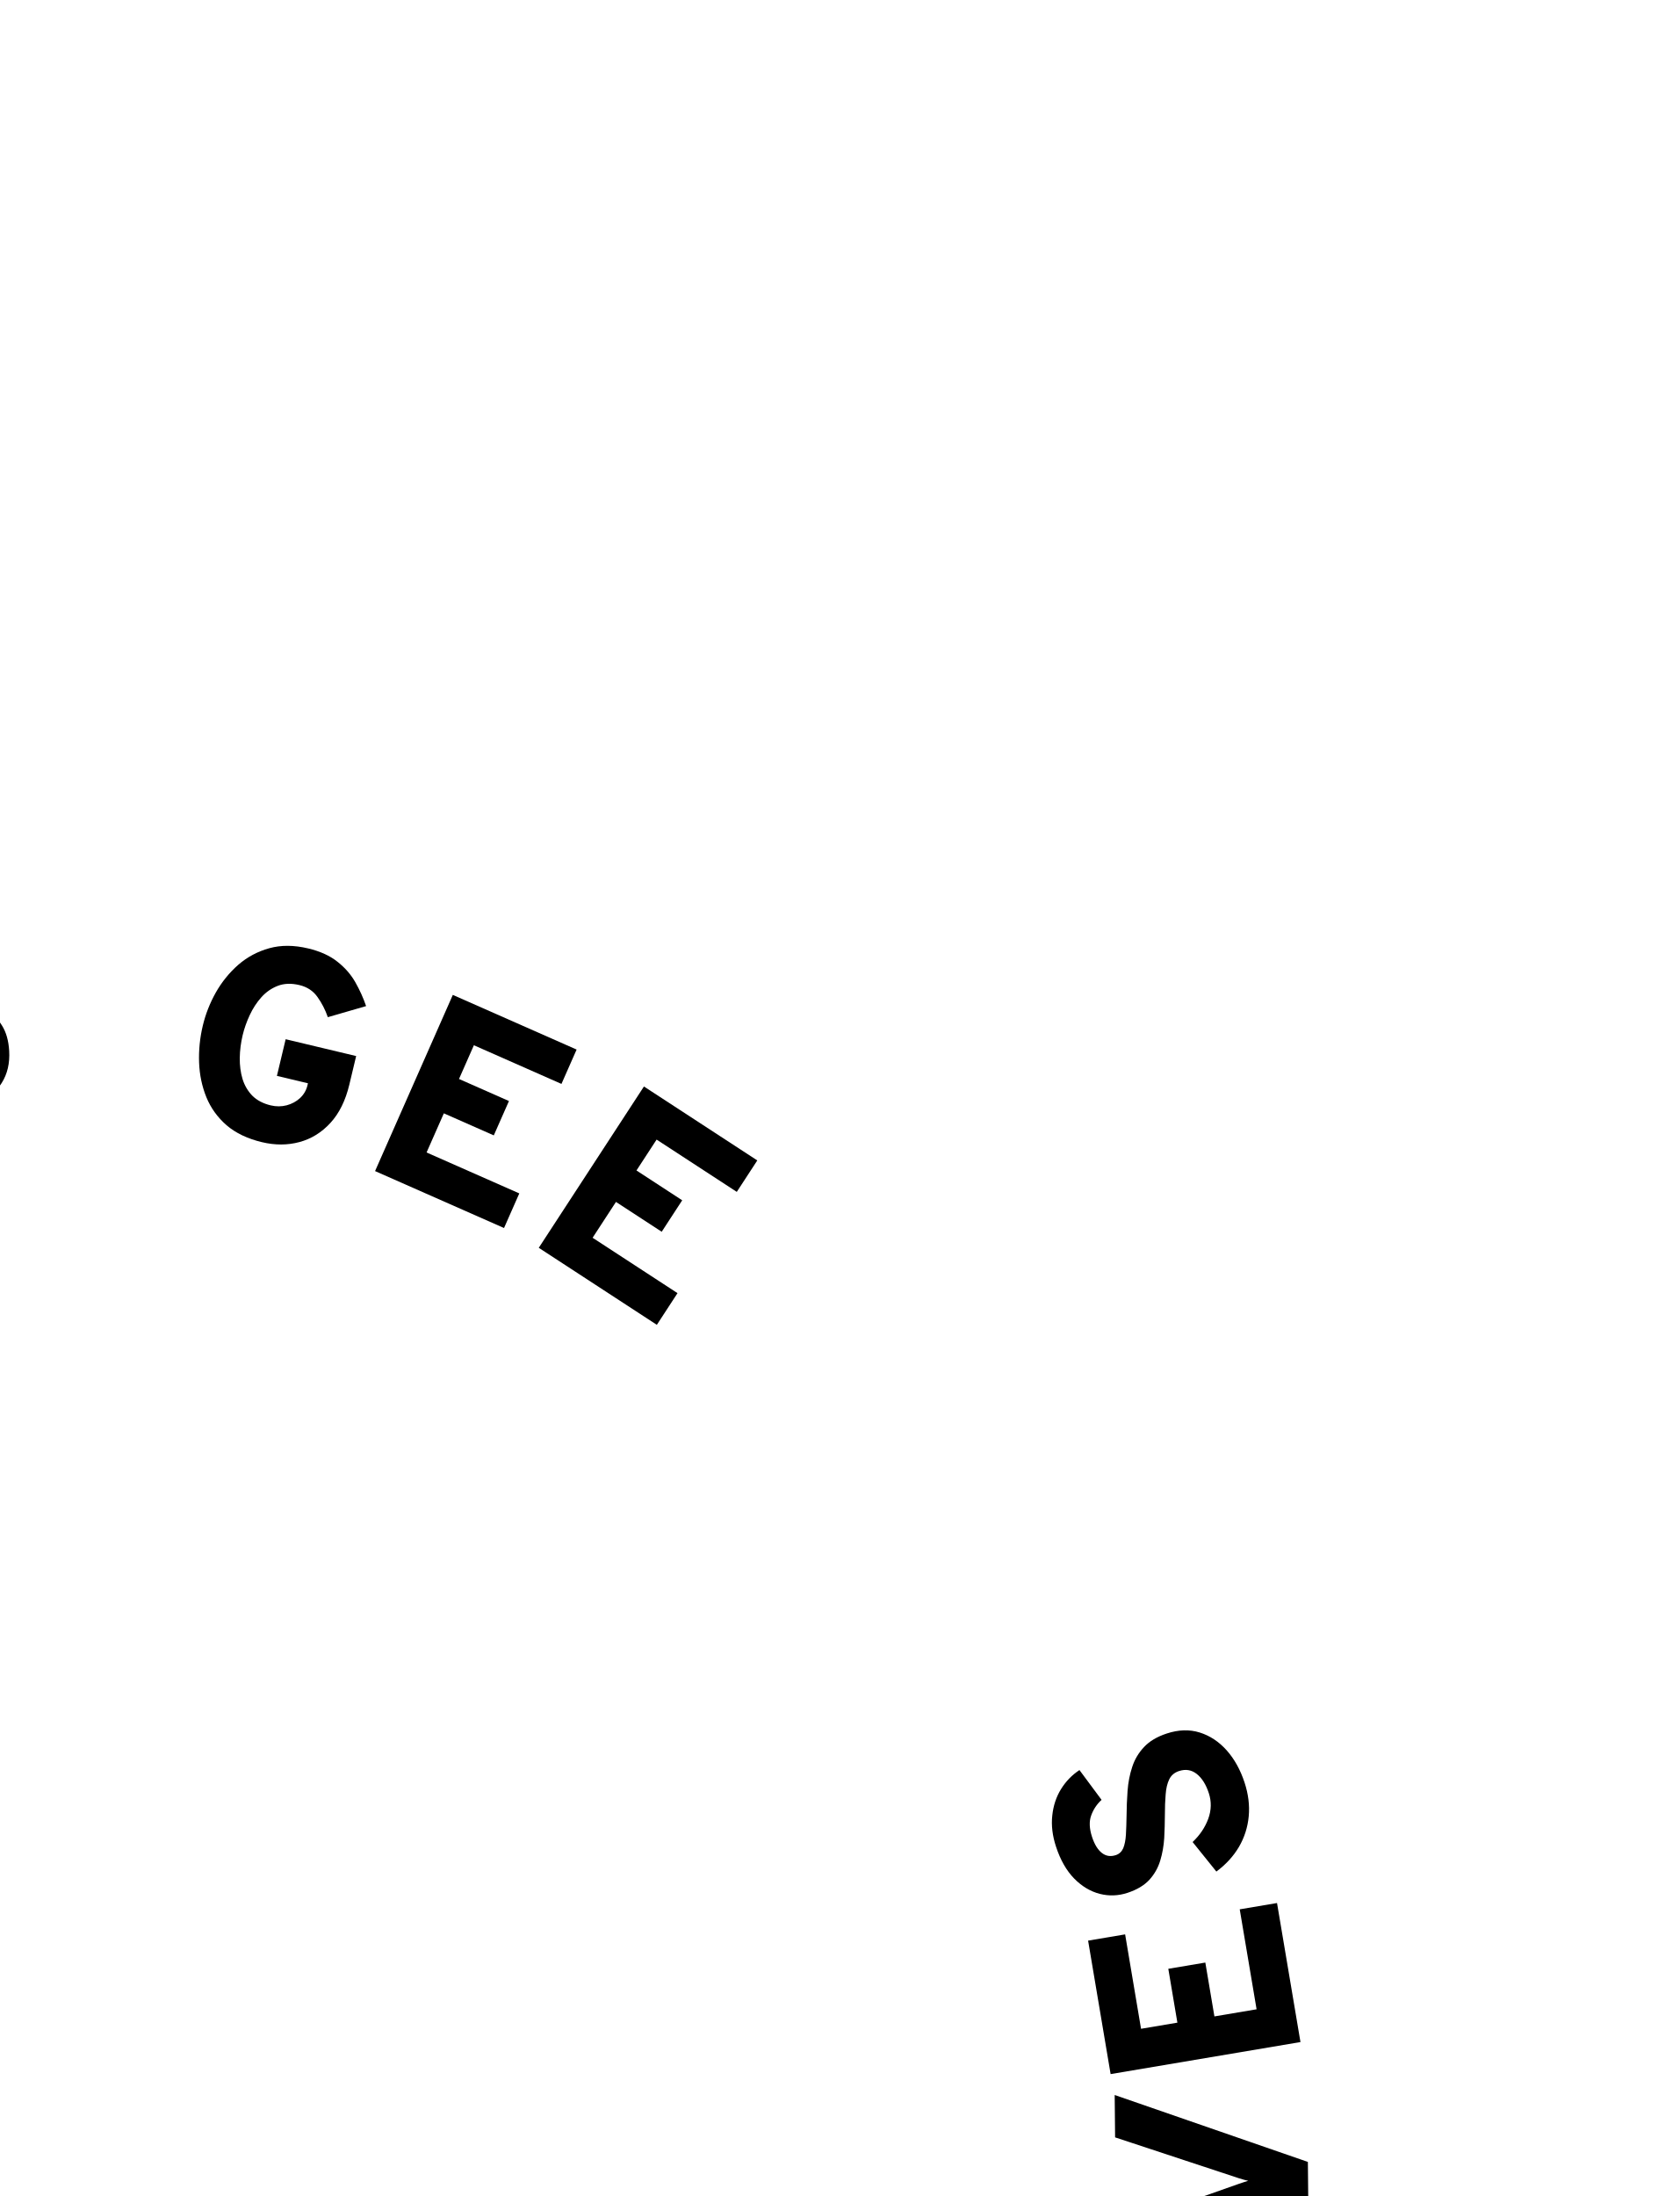
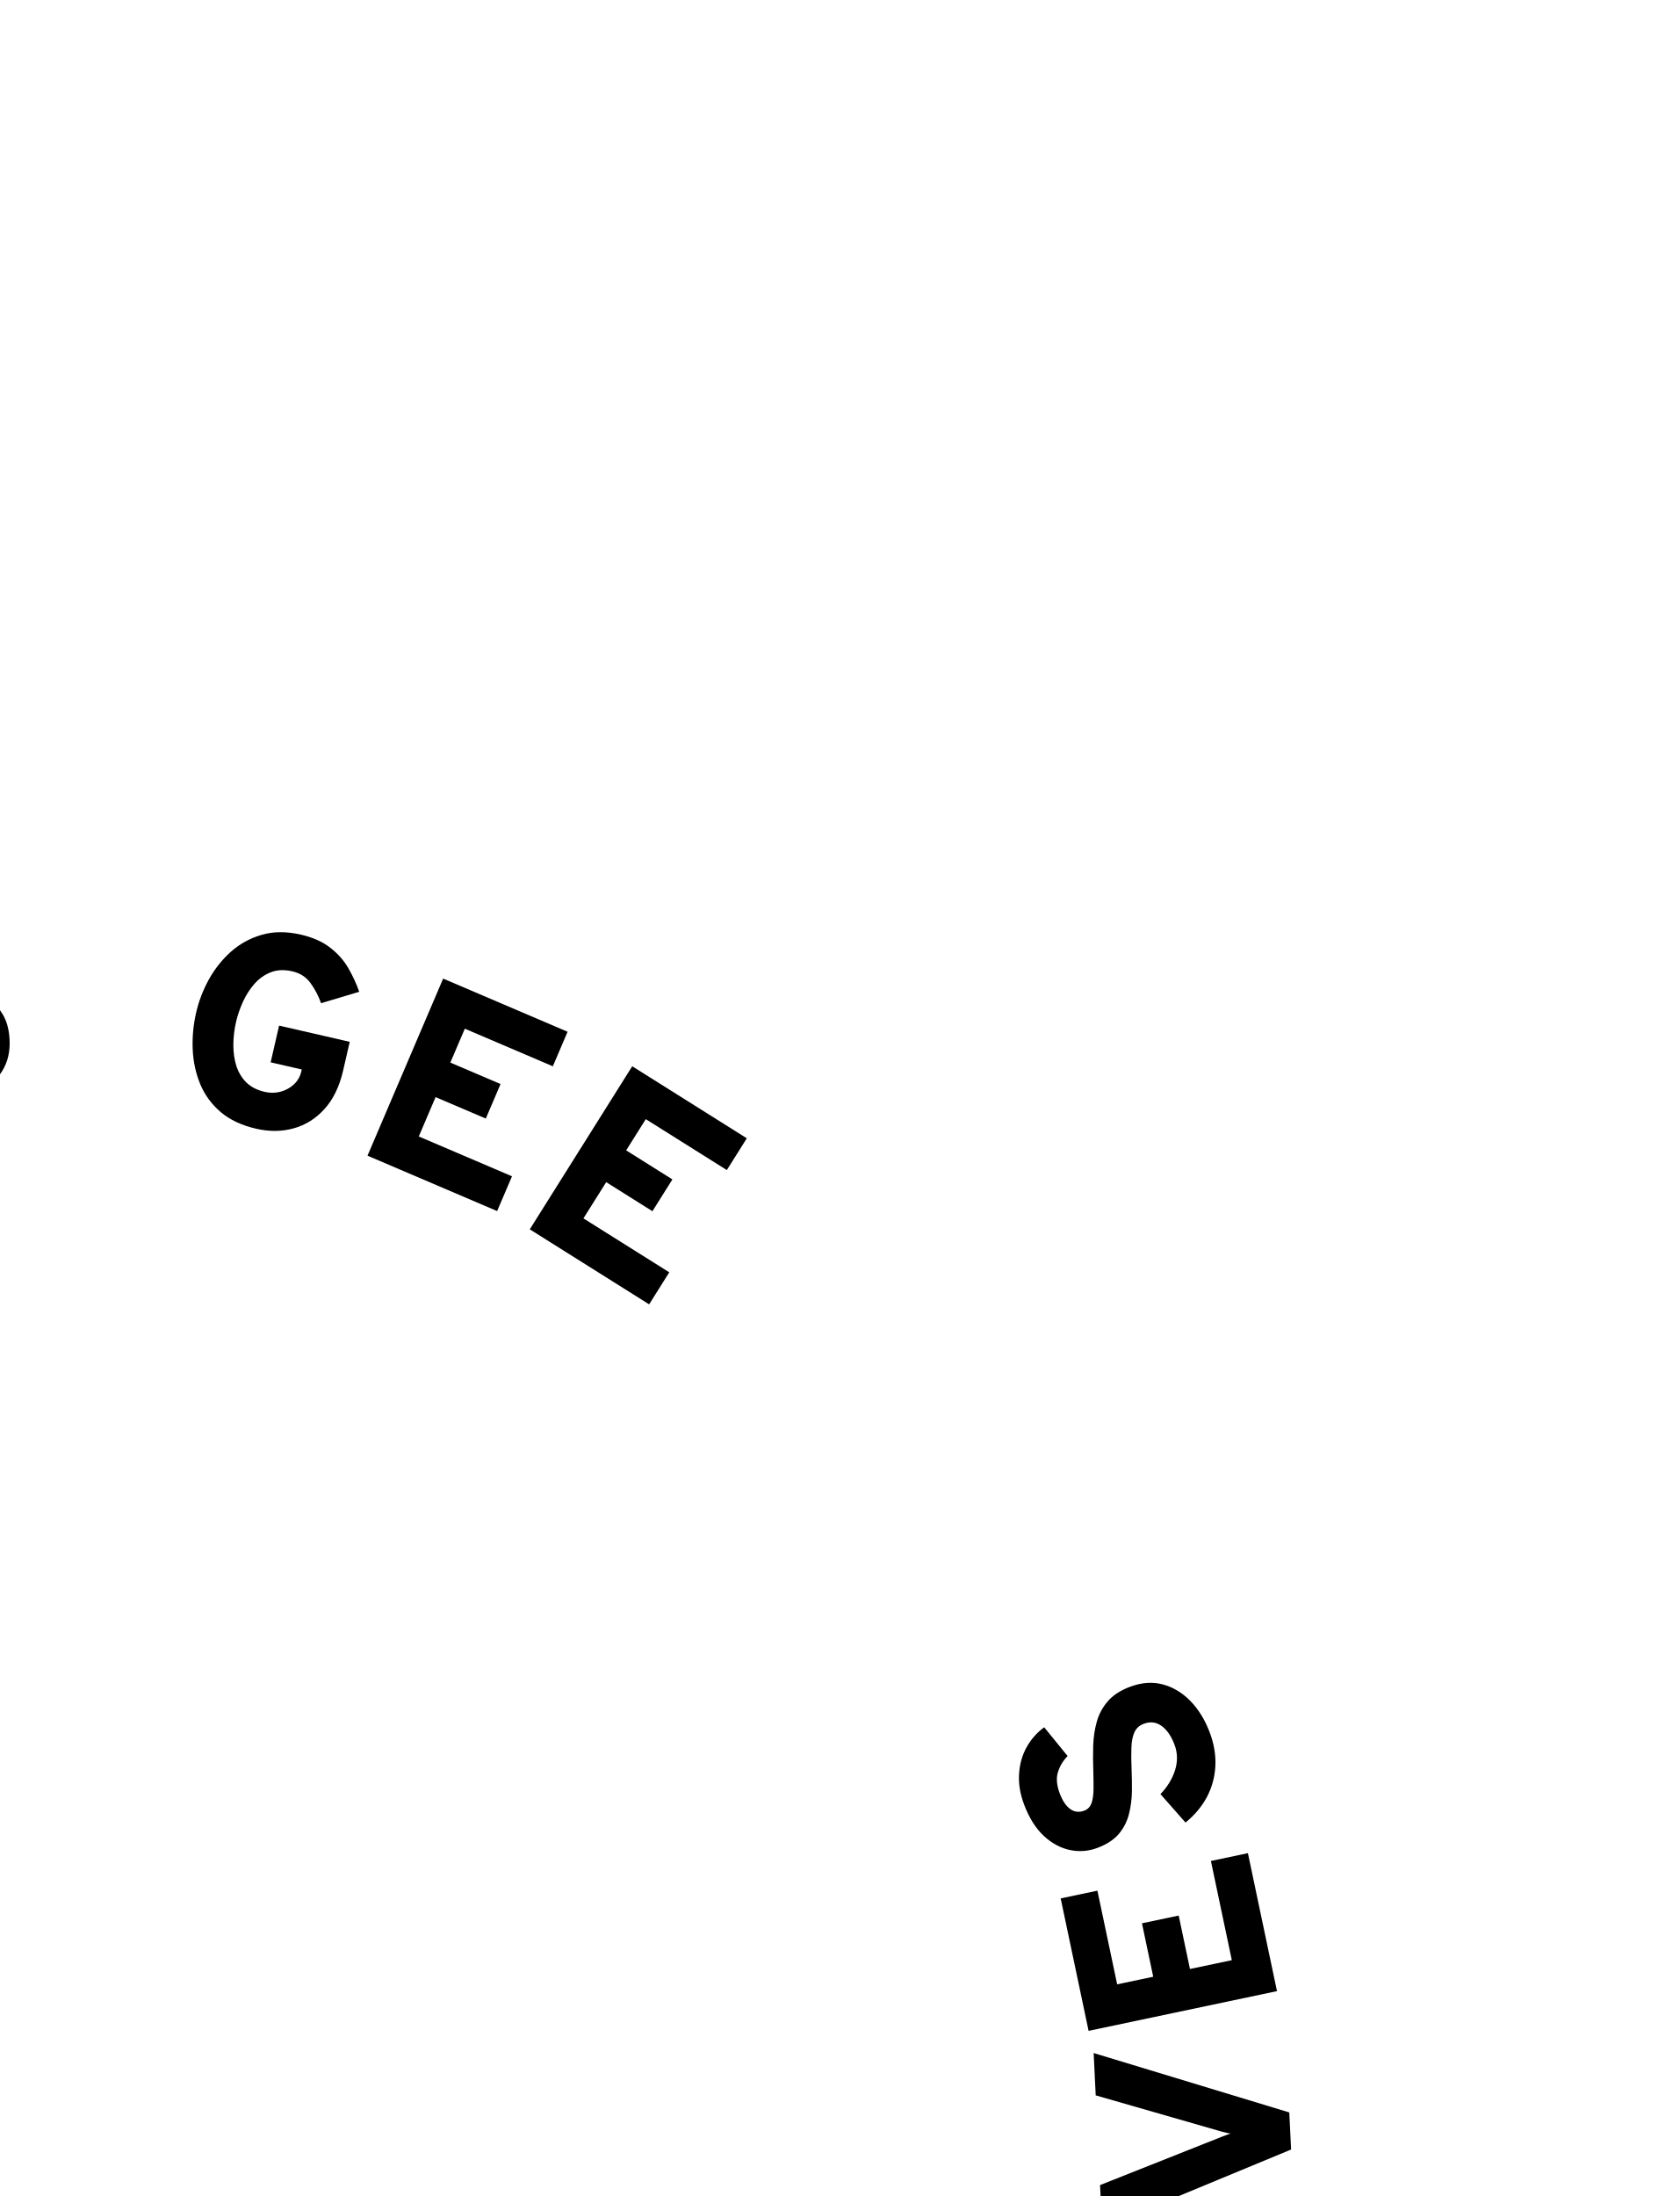
<svg xmlns="http://www.w3.org/2000/svg" viewBox="0 0 570 745" height="745" width="570" id="svg885" version="1.1">
  <defs id="defs889" />
-   <g id="g957" style="display:inline">
-     <g id="text947" style="font-style:normal;font-variant:normal;font-weight:bold;font-stretch:normal;font-size:40px;line-height:125%;font-family:Impact;-inkscape-font-specification:'Impact Bold';letter-spacing:0px;word-spacing:0px;fill:#000000;fill-opacity:1;stroke:none;stroke-width:1px;stroke-linecap:butt;stroke-linejoin:miter;stroke-opacity:1" aria-label="NOT EVERY MAN REALLY LIVES">
-       <path id="path960" style="font-style:normal;font-variant:normal;font-weight:800;font-stretch:normal;font-size:93.333px;font-family:Overpass;-inkscape-font-specification:'Overpass Ultra-Bold';letter-spacing:10px;word-spacing:20px" d="m -415.271,585.644 62.246,19.846 -3.742,11.738 -41.601,12.647 q -0.853,0.218 -2.545,0.609 -1.692,0.391 -2.901,0.496 0.976,0.164 2.472,0.543 1.526,0.438 2.282,0.678 l 34.058,10.859 -4.054,12.716 -62.246,-19.846 3.586,-11.249 42.024,-13.051 q 0.867,-0.262 2.604,-0.639 1.722,-0.333 2.945,-0.481 -1.213,-0.191 -2.547,-0.616 -1.304,-0.367 -2.237,-0.664 l -34.369,-10.958 z" />
-       <path id="path962" style="font-style:normal;font-variant:normal;font-weight:800;font-stretch:normal;font-size:93.333px;font-family:Overpass;-inkscape-font-specification:'Overpass Ultra-Bold';letter-spacing:10px;word-spacing:20px" d="m -441.041,685.657 q 1.037,-7.771 4.68,-12.84 3.689,-5.063 8.997,-7.791 5.348,-2.676 11.479,-3.458 6.125,-0.736 12.138,0.067 6.013,0.803 11.73,3.12 5.711,2.363 10.123,6.342 4.452,4.031 6.638,9.879 2.232,5.853 1.194,13.625 -1.05,7.864 -4.733,12.88 -3.637,5.023 -8.984,7.699 -5.308,2.728 -11.432,3.464 -6.125,0.736 -12.138,-0.067 -6.013,-0.803 -11.73,-3.12 -5.717,-2.317 -10.169,-6.348 -4.412,-3.979 -6.65,-9.786 -2.192,-5.801 -1.142,-13.665 z m 12.859,1.717 q -0.543,4.071 0.983,7.099 1.52,3.075 4.391,5.2 2.917,2.131 6.42,3.399 3.503,1.268 6.88,1.719 3.608,0.482 7.361,0.229 3.753,-0.252 7.034,-1.556 3.275,-1.258 5.502,-3.832 2.227,-2.575 2.783,-6.738 0.556,-4.163 -1.01,-7.244 -1.52,-3.075 -4.391,-5.2 -2.871,-2.125 -6.426,-3.353 -3.555,-1.228 -6.932,-1.679 -3.562,-0.475 -7.315,-0.223 -3.713,0.305 -6.994,1.609 -3.288,1.35 -5.514,3.925 -2.227,2.575 -2.77,6.645 z" />
-       <path id="path964" style="font-style:normal;font-variant:normal;font-weight:800;font-stretch:normal;font-size:93.333px;font-family:Overpass;-inkscape-font-specification:'Overpass Ultra-Bold';letter-spacing:10px;word-spacing:20px" d="m -443.757,748.888 52.434,-1.408 -0.501,-18.66 12.875,-0.346 1.364,50.802 -12.875,0.346 -0.502,-18.707 -52.434,1.408 z" />
-       <path id="path966" style="font-style:normal;font-variant:normal;font-weight:800;font-stretch:normal;font-size:93.333px;font-family:Overpass;-inkscape-font-specification:'Overpass Ultra-Bold';letter-spacing:10px;word-spacing:20px" d="m -430.4,855.603 62.495,-19.049 13.389,43.925 -12.186,3.715 -9.47,-31.069 -11.963,3.647 5.402,17.722 -12.186,3.715 -5.402,-17.722 -13.883,4.232 10.028,32.899 -12.276,3.742 z" />
-       <path id="path968" style="font-style:normal;font-variant:normal;font-weight:800;font-stretch:normal;font-size:93.333px;font-family:Overpass;-inkscape-font-specification:'Overpass Ultra-Bold';letter-spacing:10px;word-spacing:20px" d="m -400.746,936.641 48.324,-49.82 6.396,13.028 -31.305,31.328 q -0.673,0.642 -1.303,1.264 -0.631,0.622 -1.072,0.994 0.46,-0.122 1.317,-0.283 0.857,-0.161 1.881,-0.299 l 43.911,-5.648 6.334,12.903 -68.93,7.845 z" />
-       <path id="path970" style="font-style:normal;font-variant:normal;font-weight:800;font-stretch:normal;font-size:93.333px;font-family:Overpass;-inkscape-font-specification:'Overpass Ultra-Bold';letter-spacing:10px;word-spacing:20px" d="m -375.203,983.442 53.189,-37.94 26.666,37.384 -10.372,7.398 -18.861,-26.442 -10.182,7.263 10.759,15.083 -10.372,7.398 -10.759,-15.083 -11.815,8.428 19.973,28 -10.448,7.452 z" />
-       <path id="path972" style="font-style:normal;font-variant:normal;font-weight:800;font-stretch:normal;font-size:93.333px;font-family:Overpass;-inkscape-font-specification:'Overpass Ultra-Bold';letter-spacing:10px;word-spacing:20px" d="m -333.865,1038.473 46.638,-45.753 21.766,22.186 q 5.752,5.863 7.053,11.32 1.367,5.458 -0.593,10.257 -1.894,4.8 -5.825,8.656 -2.632,2.582 -6.31,4.229 -3.646,1.681 -7.806,1.905 -4.127,0.192 -8.036,-1.661 l -9.563,26.902 -10.523,-10.727 8.458,-25.164 -8.955,-9.128 -16.89,16.569 z m 35.329,-15.832 12.484,12.725 q 2.092,2.132 4.134,2.548 2.075,0.449 3.897,-0.359 1.889,-0.807 3.421,-2.31 1.399,-1.373 2.241,-3.18 0.875,-1.774 0.499,-3.889 -0.343,-2.082 -2.5,-4.281 l -12.484,-12.725 z" />
-       <path id="path974" style="font-style:normal;font-variant:normal;font-weight:800;font-stretch:normal;font-size:93.333px;font-family:Overpass;-inkscape-font-specification:'Overpass Ultra-Bold';letter-spacing:10px;word-spacing:20px" d="m -267.288,1099.269 15.103,-20.464 3.943,-46.68 12.166,8.979 -2.38,30.259 28.176,-11.222 12.166,8.978 -43.378,17.518 -15.13,20.501 z" />
-       <path id="path976" style="font-style:normal;font-variant:normal;font-weight:800;font-stretch:normal;font-size:93.333px;font-family:Overpass;-inkscape-font-specification:'Overpass Ultra-Bold';letter-spacing:10px;word-spacing:20px" d="m -147.375,1165.125 -3.806,-38.243 q -0.035,-0.458 -0.052,-1.108 -0.017,-0.65 -0.018,-1.343 -0.143,0.543 -0.378,1.203 -0.175,0.631 -0.331,1.071 l -11.224,31.62 -12.666,-4.496 21.856,-61.569 12.754,4.527 3.234,38.04 q 0.14,1.139 0.164,2.188 0.04,1.004 -0.012,2.125 0.711,-0.887 1.391,-1.685 0.695,-0.843 1.403,-1.582 l 26.891,-27.346 11.786,4.184 -21.856,61.569 -12.622,-4.481 11.256,-31.708 q 0.187,-0.528 0.406,-1.143 0.234,-0.66 0.419,-1.04 -0.407,0.45 -0.874,0.928 -0.423,0.494 -0.799,0.855 z" />
-       <path id="path978" style="font-style:normal;font-variant:normal;font-weight:800;font-stretch:normal;font-size:93.333px;font-family:Overpass;-inkscape-font-specification:'Overpass Ultra-Bold';letter-spacing:10px;word-spacing:20px" d="m -99.867,1179.047 35.01,-60.762 12.641,1.922 15.417,68.428 -14.441,-2.195 -2.966,-13.715 -24.406,-3.71 -6.815,12.228 z m 27.544,-21.586 15.502,2.357 -3.566,-15.977 q -0.172,-0.734 -0.407,-1.667 -0.229,-0.979 -0.411,-1.951 -0.183,-0.972 -0.301,-1.745 -0.343,0.703 -0.806,1.577 -0.463,0.874 -0.973,1.74 -0.502,0.82 -0.884,1.47 z" />
-       <path id="path980" style="font-style:normal;font-variant:normal;font-weight:800;font-stretch:normal;font-size:93.333px;font-family:Overpass;-inkscape-font-specification:'Overpass Ultra-Bold';letter-spacing:10px;word-spacing:20px" d="m -17.859,1189.333 -1.335,-65.32 12.317,-0.252 25.413,35.282 q 0.482,0.737 1.399,2.212 0.917,1.475 1.406,2.585 -0.16,-0.977 -0.285,-2.515 -0.079,-1.585 -0.095,-2.379 l -0.73,-35.739 13.344,-0.273 1.335,65.32 -11.804,0.241 -25.932,-35.551 q -0.528,-0.736 -1.446,-2.258 -0.871,-1.522 -1.407,-2.632 0.211,1.209 0.24,2.609 0.074,1.352 0.094,2.332 l 0.737,36.066 z" />
-       <path id="path982" style="font-style:normal;font-variant:normal;font-weight:800;font-stretch:normal;font-size:93.333px;font-family:Overpass;-inkscape-font-specification:'Overpass Ultra-Bold';letter-spacing:10px;word-spacing:20px" d="m 112.251,1175.108 -19.948,-62.214 29.596,-9.489 q 7.821,-2.508 13.282,-1.22 5.491,1.229 8.899,5.135 3.439,3.847 5.12,9.091 1.126,3.511 0.947,7.538 -0.135,4.013 -1.802,7.831 -1.681,3.774 -5.092,6.435 l 19.746,20.622 -14.309,4.588 -18.689,-18.854 -12.176,3.904 7.224,22.53 z m 1.713,-38.676 16.975,-5.443 q 2.844,-0.912 4.132,-2.55 1.332,-1.652 1.429,-3.644 0.127,-2.05 -0.529,-4.094 -0.598,-1.866 -1.835,-3.43 -1.192,-1.578 -3.251,-2.192 -2.015,-0.628 -4.948,0.312 l -16.975,5.443 z" />
-       <path id="path984" style="font-style:normal;font-variant:normal;font-weight:800;font-stretch:normal;font-size:93.333px;font-family:Overpass;-inkscape-font-specification:'Overpass Ultra-Bold';letter-spacing:10px;word-spacing:20px" d="m 183.128,1150.093 -29.779,-58.152 40.872,-20.931 5.807,11.34 -28.91,14.805 5.701,11.132 16.49,-8.445 5.807,11.34 -16.49,8.445 6.615,12.918 30.613,-15.677 5.85,11.423 z" />
-       <path id="path986" style="font-style:normal;font-variant:normal;font-weight:800;font-stretch:normal;font-size:93.333px;font-family:Overpass;-inkscape-font-specification:'Overpass Ultra-Bold';letter-spacing:10px;word-spacing:20px" d="m 240.531,1119.718 -18.9,-67.531 10.22,-7.685 59.667,36.877 -11.674,8.778 -11.872,-7.48 -19.731,14.836 3.965,13.426 z m 3.858,-34.781 12.532,-9.424 -13.908,-8.635 q -0.644,-0.391 -1.476,-0.875 -0.859,-0.522 -1.681,-1.071 -0.822,-0.55 -1.457,-1.006 0.262,0.737 0.562,1.679 0.3,0.942 0.562,1.913 0.234,0.933 0.431,1.661 z" />
-       <path id="path988" style="font-style:normal;font-variant:normal;font-weight:800;font-stretch:normal;font-size:93.333px;font-family:Overpass;-inkscape-font-specification:'Overpass Ultra-Bold';letter-spacing:10px;word-spacing:20px" d="m 305.011,1068.091 -46.895,-45.489 9.358,-9.647 37.583,36.456 21.867,-22.543 9.312,9.033 z" />
-       <path id="path990" style="font-style:normal;font-variant:normal;font-weight:800;font-stretch:normal;font-size:93.333px;font-family:Overpass;-inkscape-font-specification:'Overpass Ultra-Bold';letter-spacing:10px;word-spacing:20px" d="m 347.509,1021.518 -52.487,-38.905 8.003,-10.797 42.064,31.18 18.702,-25.231 10.422,7.725 z" />
-       <path id="path992" style="font-style:normal;font-variant:normal;font-weight:800;font-stretch:normal;font-size:93.333px;font-family:Overpass;-inkscape-font-specification:'Overpass Ultra-Bold';letter-spacing:10px;word-spacing:20px" d="m 388.018,960.585 -22.346,-12.145 -46.779,2.514 7.22,-13.285 30.299,-1.804 -14.989,-26.365 7.22,-13.285 23.316,40.557 22.387,12.167 z" />
-       <path id="path994" style="font-style:normal;font-variant:normal;font-weight:800;font-stretch:normal;font-size:93.333px;font-family:Overpass;-inkscape-font-specification:'Overpass Ultra-Bold';letter-spacing:10px;word-spacing:20px" d="m 428.75,862.333 -63.703,-14.504 2.984,-13.105 51.053,11.624 6.972,-30.623 12.65,2.88 z" />
-       <path id="path996" style="font-style:normal;font-variant:normal;font-weight:800;font-stretch:normal;font-size:93.333px;font-family:Overpass;-inkscape-font-specification:'Overpass Ultra-Bold';letter-spacing:10px;word-spacing:20px" d="m 440.582,800.428 -64.958,-6.997 1.439,-13.363 64.958,6.997 z" />
-       <path id="path998" style="font-style:normal;font-variant:normal;font-weight:800;font-stretch:normal;font-size:93.333px;font-family:Overpass;-inkscape-font-specification:'Overpass Ultra-Bold';letter-spacing:10px;word-spacing:20px" d="m 443.924,746.038 -65.104,24.057 -0.14,-14.513 41.766,-14.731 q 0.884,-0.289 1.721,-0.577 0.837,-0.288 1.396,-0.433 -0.468,-0.089 -1.31,-0.314 -0.842,-0.225 -1.825,-0.542 l -42.043,-13.875 -0.139,-14.373 65.556,22.701 z" />
-       <path id="path1000" style="font-style:normal;font-variant:normal;font-weight:800;font-stretch:normal;font-size:93.333px;font-family:Overpass;-inkscape-font-specification:'Overpass Ultra-Bold';letter-spacing:10px;word-spacing:20px" d="m 441.287,692.776 -64.423,10.867 -7.638,-45.28 12.563,-2.119 5.402,32.028 12.332,-2.08 -3.082,-18.269 12.563,-2.119 3.082,18.269 14.311,-2.414 -5.721,-33.914 12.655,-2.135 z" />
-       <path id="path1002" style="font-style:normal;font-variant:normal;font-weight:800;font-stretch:normal;font-size:93.333px;font-family:Overpass;-inkscape-font-specification:'Overpass Ultra-Bold';letter-spacing:10px;word-spacing:20px" d="m 422.298,604.674 q 1.955,5.94 1.431,11.516 -0.523,5.576 -3.316,10.376 -2.807,4.756 -7.662,8.367 l -8.063,-10.022 q 3.673,-3.469 5.314,-7.89 1.596,-4.406 0.181,-8.706 -1.459,-4.433 -4.107,-6.509 -2.648,-2.076 -6.017,-0.968 -2.305,0.759 -3.302,2.806 -0.997,2.047 -1.215,5.116 -0.263,3.083 -0.263,6.964 -0.015,3.837 -0.222,7.835 -0.252,4.013 -1.358,7.669 -1.106,3.656 -3.7,6.523 -2.652,2.838 -7.396,4.399 -4.699,1.546 -9.417,0.347 -4.777,-1.228 -8.687,-5.199 -3.925,-4.014 -6.157,-10.797 -1.838,-5.585 -1.273,-10.586 0.521,-4.986 2.956,-8.932 2.435,-3.946 6.267,-6.484 l 7.502,10.108 q -2.414,2.219 -3.518,5.284 -1.118,3.021 0.296,7.321 1.254,3.812 3.359,5.429 2.045,1.587 4.705,0.712 1.729,-0.569 2.518,-2.351 0.73,-1.812 0.903,-4.571 0.158,-2.803 0.216,-6.36 0.031,-4.235 0.343,-8.514 0.312,-4.278 1.566,-8.081 1.24,-3.847 4.011,-6.773 2.756,-2.97 7.721,-4.604 5.984,-1.969 11.187,-0.341 5.203,1.629 9.17,6.071 3.908,4.413 6.024,10.84 z" />
+   <g id="g1855" style="display:inline">
+     <g id="text1841" style="font-style:normal;font-variant:normal;font-weight:bold;font-stretch:normal;font-size:40px;line-height:125%;font-family:Impact;-inkscape-font-specification:'Impact Bold';letter-spacing:0px;word-spacing:0px;fill:#000000;fill-opacity:1;stroke:none;stroke-width:1px;stroke-linecap:butt;stroke-linejoin:miter;stroke-opacity:1" aria-label="NOT EVERY MAN REALLY LIVES">
+       <path id="path1857" style="font-style:normal;font-variant:normal;font-weight:800;font-stretch:normal;font-size:93.333px;font-family:Overpass;-inkscape-font-specification:'Overpass Ultra-Bold';letter-spacing:11.5px;word-spacing:20px" d="m -403.524,571.335 61.419,22.275 -4.2,11.582 -42.065,11.004 q -0.861,0.184 -2.567,0.509 -1.706,0.324 -2.918,0.381 0.969,0.203 2.449,0.64 1.508,0.497 2.253,0.768 l 33.605,12.187 -4.55,12.547 -61.419,-22.275 4.025,-11.099 42.504,-11.391 q 0.877,-0.228 2.627,-0.537 1.734,-0.265 2.962,-0.365 -1.204,-0.238 -2.52,-0.716 -1.288,-0.418 -2.209,-0.752 l -33.912,-12.299 z" />
+       <path id="path1859" style="font-style:normal;font-variant:normal;font-weight:800;font-stretch:normal;font-size:93.333px;font-family:Overpass;-inkscape-font-specification:'Overpass Ultra-Bold';letter-spacing:11.5px;word-spacing:20px" d="m -433.2,670.789 q 1.316,-7.729 5.138,-12.664 3.868,-4.927 9.27,-7.464 5.44,-2.482 11.595,-3.044 6.147,-0.516 12.128,0.502 5.981,1.018 11.611,3.538 5.622,2.566 9.889,6.701 4.305,4.188 6.279,10.11 2.02,5.93 0.705,13.659 -1.331,7.821 -5.192,12.702 -3.814,4.889 -9.255,7.372 -5.402,2.536 -11.549,3.052 -6.147,0.516 -12.128,-0.502 -5.981,-1.018 -11.611,-3.538 -5.63,-2.52 -9.935,-6.709 -4.267,-4.135 -6.295,-10.018 -1.982,-5.876 -0.651,-13.697 z m 12.789,2.177 q -0.689,4.048 0.727,7.13 1.409,3.127 4.201,5.354 2.839,2.235 6.294,3.628 3.455,1.393 6.814,1.964 3.588,0.611 7.348,0.493 3.76,-0.117 7.086,-1.303 3.318,-1.139 5.636,-3.632 2.318,-2.493 3.023,-6.634 0.705,-4.14 -0.75,-7.276 -1.409,-3.127 -4.201,-5.354 -2.793,-2.227 -6.302,-3.582 -3.509,-1.355 -6.867,-1.926 -3.542,-0.603 -7.302,-0.485 -3.722,0.171 -7.048,1.357 -3.334,1.231 -5.652,3.724 -2.318,2.493 -3.007,6.542 z" />
+       <path id="path1861" style="font-style:normal;font-variant:normal;font-weight:800;font-stretch:normal;font-size:93.333px;font-family:Overpass;-inkscape-font-specification:'Overpass Ultra-Bold';letter-spacing:11.5px;word-spacing:20px" d="m -438.144,734.492 52.452,0.306 0.109,-18.666 12.88,0.075 -0.296,50.819 -12.88,-0.075 0.109,-18.713 -52.452,-0.306 z" />
+       <path id="path1863" style="font-style:normal;font-variant:normal;font-weight:800;font-stretch:normal;font-size:93.333px;font-family:Overpass;-inkscape-font-specification:'Overpass Ultra-Bold';letter-spacing:11.5px;word-spacing:20px" d="m -427.83,843.019 62.964,-17.434 12.253,44.255 -12.278,3.4 -8.667,-31.302 -12.053,3.337 4.944,17.855 -12.278,3.4 -4.944,-17.855 -13.987,3.873 9.178,33.146 -12.368,3.424 z" />
+       <path id="path1865" style="font-style:normal;font-variant:normal;font-weight:800;font-stretch:normal;font-size:93.333px;font-family:Overpass;-inkscape-font-specification:'Overpass Ultra-Bold';letter-spacing:11.5px;word-spacing:20px" d="m -399.956,925.307 49.388,-48.765 6.113,13.163 -31.974,30.645 q -0.686,0.627 -1.33,1.235 -0.644,0.608 -1.093,0.971 0.463,-0.112 1.323,-0.254 0.86,-0.142 1.887,-0.259 l 44.023,-4.699 6.054,13.036 -69.083,6.355 z" />
+       <path id="path1867" style="font-style:normal;font-variant:normal;font-weight:800;font-stretch:normal;font-size:93.333px;font-family:Overpass;-inkscape-font-specification:'Overpass Ultra-Bold';letter-spacing:11.5px;word-spacing:20px" d="m -375.116,973.157 53.922,-36.89 25.929,37.899 -10.515,7.194 -18.34,-26.807 -10.322,7.062 10.461,15.291 -10.515,7.194 -10.461,-15.291 -11.978,8.195 19.42,28.386 -10.592,7.246 z" />
+       <path id="path1869" style="font-style:normal;font-variant:normal;font-weight:800;font-stretch:normal;font-size:93.333px;font-family:Overpass;-inkscape-font-specification:'Overpass Ultra-Bold';letter-spacing:11.5px;word-spacing:20px" d="m -334.405,1029.417 47.349,-45.017 21.415,22.525 q 5.659,5.952 6.874,11.43 1.281,5.479 -0.754,10.247 -1.969,4.769 -5.96,8.564 -2.672,2.54 -6.376,4.13 -3.672,1.624 -7.835,1.783 -4.129,0.127 -8.009,-1.787 l -9.984,26.749 -10.354,-10.89 8.851,-25.028 -8.81,-9.267 -17.147,16.302 z m 35.573,-15.276 12.283,12.919 q 2.058,2.164 4.093,2.612 2.067,0.481 3.903,-0.298 1.901,-0.777 3.457,-2.256 1.42,-1.351 2.291,-3.144 0.903,-1.76 0.56,-3.881 -0.31,-2.087 -2.433,-4.32 l -12.283,-12.919 z" />
+       <path id="path1871" style="font-style:normal;font-variant:normal;font-weight:800;font-stretch:normal;font-size:93.333px;font-family:Overpass;-inkscape-font-specification:'Overpass Ultra-Bold';letter-spacing:11.5px;word-spacing:20px" d="m -268.279,1091.589 15.363,-20.269 4.539,-46.626 12.05,9.133 -2.766,30.226 28.317,-10.861 12.05,9.133 -43.598,16.962 -15.391,20.306 z" />
+       <path id="path1873" style="font-style:normal;font-variant:normal;font-weight:800;font-stretch:normal;font-size:93.333px;font-family:Overpass;-inkscape-font-specification:'Overpass Ultra-Bold';letter-spacing:11.5px;word-spacing:20px" d="m -147.831,1159.173 -3.621,-38.261 q -0.033,-0.459 -0.047,-1.108 -0.014,-0.65 -0.012,-1.344 -0.146,0.543 -0.383,1.201 -0.178,0.63 -0.336,1.069 l -11.377,31.566 -12.644,-4.557 22.153,-61.463 12.732,4.589 3.05,38.055 q 0.135,1.14 0.154,2.188 0.035,1.005 -0.022,2.125 0.715,-0.883 1.399,-1.679 0.699,-0.839 1.411,-1.575 l 27.023,-27.216 11.766,4.241 -22.153,61.463 -12.6,-4.541 11.409,-31.653 q 0.19,-0.527 0.411,-1.141 0.237,-0.658 0.424,-1.038 -0.409,0.448 -0.879,0.923 -0.425,0.492 -0.803,0.852 z" />
+       <path id="path1875" style="font-style:normal;font-variant:normal;font-weight:800;font-stretch:normal;font-size:93.333px;font-family:Overpass;-inkscape-font-specification:'Overpass Ultra-Bold';letter-spacing:11.5px;word-spacing:20px" d="m -99.931,1173.297 35.149,-60.681 12.637,1.951 15.261,68.463 -14.436,-2.228 -2.934,-13.722 -24.398,-3.766 -6.843,12.212 z m 27.593,-21.522 15.496,2.392 -3.529,-15.986 q -0.17,-0.735 -0.404,-1.668 -0.227,-0.979 -0.407,-1.952 -0.18,-0.972 -0.297,-1.746 -0.345,0.702 -0.81,1.575 -0.465,0.873 -0.977,1.738 -0.504,0.819 -0.888,1.468 z" />
+       <path id="path1877" style="font-style:normal;font-variant:normal;font-weight:800;font-stretch:normal;font-size:93.333px;font-family:Overpass;-inkscape-font-specification:'Overpass Ultra-Bold';letter-spacing:11.5px;word-spacing:20px" d="m -17.409,1183.83 -1.427,-65.318 12.317,-0.269 25.463,35.245 q 0.483,0.736 1.402,2.21 0.919,1.474 1.41,2.583 -0.161,-0.977 -0.288,-2.514 -0.081,-1.585 -0.099,-2.378 l -0.781,-35.738 13.343,-0.292 1.427,65.318 -11.804,0.258 -25.982,-35.514 q -0.53,-0.735 -1.45,-2.256 -0.873,-1.521 -1.411,-2.63 0.213,1.209 0.244,2.609 0.076,1.352 0.098,2.332 l 0.788,36.065 z" />
+       <path id="path1879" style="font-style:normal;font-variant:normal;font-weight:800;font-stretch:normal;font-size:93.333px;font-family:Overpass;-inkscape-font-specification:'Overpass Ultra-Bold';letter-spacing:11.5px;word-spacing:20px" d="m 113.998,1168.997 -20.413,-62.062 29.524,-9.711 q 7.802,-2.566 13.272,-1.32 5.5,1.188 8.938,5.068 3.468,3.821 5.188,9.052 1.152,3.502 1.003,7.53 -0.105,4.014 -1.743,7.844 -1.653,3.786 -5.043,6.473 l 19.9,20.474 -14.274,4.695 -18.83,-18.713 -12.146,3.995 7.393,22.476 z m 1.423,-38.688 16.934,-5.57 q 2.837,-0.933 4.113,-2.581 1.32,-1.662 1.402,-3.654 0.111,-2.051 -0.559,-4.09 -0.612,-1.862 -1.861,-3.416 -1.204,-1.569 -3.268,-2.168 -2.019,-0.613 -4.945,0.349 l -16.934,5.57 z" />
+       <path id="path1881" style="font-style:normal;font-variant:normal;font-weight:800;font-stretch:normal;font-size:93.333px;font-family:Overpass;-inkscape-font-specification:'Overpass Ultra-Bold';letter-spacing:11.5px;word-spacing:20px" d="m 185.199,1143.175 -30.499,-57.778 40.61,-21.436 5.947,11.267 -28.724,15.162 5.838,11.06 16.384,-8.649 5.947,11.267 -16.384,8.649 6.775,12.835 30.416,-16.055 5.991,11.349 z" />
+       <path id="path1883" style="font-style:normal;font-variant:normal;font-weight:800;font-stretch:normal;font-size:93.333px;font-family:Overpass;-inkscape-font-specification:'Overpass Ultra-Bold';letter-spacing:11.5px;word-spacing:20px" d="m 242.59,1111.659 -19.874,-67.251 10.108,-7.832 60.194,36.011 -11.546,8.946 -11.979,-7.308 -19.514,15.12 4.158,13.367 z m 3.355,-34.833 12.395,-9.604 -14.031,-8.433 q -0.65,-0.382 -1.488,-0.854 -0.867,-0.509 -1.697,-1.047 -0.83,-0.538 -1.472,-0.985 0.273,0.733 0.586,1.671 0.313,0.938 0.59,1.904 0.248,0.93 0.455,1.654 z" />
+       <path id="path1885" style="font-style:normal;font-variant:normal;font-weight:800;font-stretch:normal;font-size:93.333px;font-family:Overpass;-inkscape-font-specification:'Overpass Ultra-Bold';letter-spacing:11.5px;word-spacing:20px" d="m 306.802,1058.72 -47.725,-44.618 9.179,-9.818 38.248,35.758 21.449,-22.942 9.477,8.86 z" />
+       <path id="path1887" style="font-style:normal;font-variant:normal;font-weight:800;font-stretch:normal;font-size:93.333px;font-family:Overpass;-inkscape-font-specification:'Overpass Ultra-Bold';letter-spacing:11.5px;word-spacing:20px" d="m 348.892,1010.766 -53.284,-37.805 7.777,-10.961 42.704,30.298 18.173,-25.615 10.581,7.507 z" />
+       <path id="path1889" style="font-style:normal;font-variant:normal;font-weight:800;font-stretch:normal;font-size:93.333px;font-family:Overpass;-inkscape-font-specification:'Overpass Ultra-Bold';letter-spacing:11.5px;word-spacing:20px" d="m 388.422,948.355 -22.634,-11.6 -46.704,3.647 6.896,-13.456 30.246,-2.538 -15.624,-25.994 6.896,-13.456 24.293,39.98 22.676,11.621 z" />
+       <path id="path1891" style="font-style:normal;font-variant:normal;font-weight:800;font-stretch:normal;font-size:93.333px;font-family:Overpass;-inkscape-font-specification:'Overpass Ultra-Bold';letter-spacing:11.5px;word-spacing:20px" d="m 426.869,847.668 -64.168,-12.284 2.527,-13.2 51.426,9.845 5.905,-30.846 12.742,2.439 z" />
+       <path id="path1893" style="font-style:normal;font-variant:normal;font-weight:800;font-stretch:normal;font-size:93.333px;font-family:Overpass;-inkscape-font-specification:'Overpass Ultra-Bold';letter-spacing:11.5px;word-spacing:20px" d="m 436.659,784.511 -65.138,-5.047 1.038,-13.4 65.138,5.047 z" />
+       <path id="path1895" style="font-style:normal;font-variant:normal;font-weight:800;font-stretch:normal;font-size:93.333px;font-family:Overpass;-inkscape-font-specification:'Overpass Ultra-Bold';letter-spacing:11.5px;word-spacing:20px" d="m 438.105,729.234 -64.124,26.558 -0.702,-14.496 41.165,-16.336 q 0.872,-0.323 1.698,-0.643 0.825,-0.32 1.378,-0.487 -0.471,-0.071 -1.321,-0.263 -0.85,-0.192 -1.845,-0.471 l -42.548,-12.237 -0.695,-14.357 66.385,20.148 z" />
+       <path id="path1897" style="font-style:normal;font-variant:normal;font-weight:800;font-stretch:normal;font-size:93.333px;font-family:Overpass;-inkscape-font-specification:'Overpass Ultra-Bold';letter-spacing:11.5px;word-spacing:20px" d="m 433.319,675.497 -63.928,13.477 -9.472,-44.932 12.466,-2.628 6.7,31.781 12.238,-2.58 -3.822,-18.128 12.466,-2.628 3.822,18.128 14.201,-2.994 -7.095,-33.654 12.557,-2.647 z" />
+       <path id="path1899" style="font-style:normal;font-variant:normal;font-weight:800;font-stretch:normal;font-size:93.333px;font-family:Overpass;-inkscape-font-specification:'Overpass Ultra-Bold';letter-spacing:11.5px;word-spacing:20px" d="m 410.465,587.652 q 2.218,5.847 1.944,11.441 -0.274,5.594 -2.849,10.514 -2.592,4.876 -7.28,8.701 l -8.503,-9.652 q 3.515,-3.629 4.956,-8.119 1.398,-4.473 -0.208,-8.706 -1.655,-4.363 -4.394,-6.319 -2.738,-1.956 -6.054,-0.698 -2.269,0.861 -3.173,2.951 -0.904,2.09 -0.985,5.165 -0.125,3.092 0.048,6.969 0.157,3.834 0.128,7.837 -0.072,4.02 -1.014,7.722 -0.942,3.701 -3.405,6.682 -2.523,2.954 -7.192,4.725 -4.625,1.754 -9.392,0.768 -4.827,-1.014 -8.91,-4.805 -4.1,-3.835 -6.633,-10.511 -2.086,-5.498 -1.744,-10.519 0.298,-5.004 2.555,-9.055 2.257,-4.05 5.972,-6.757 l 7.946,9.763 q -2.312,2.325 -3.278,5.436 -0.982,3.068 0.623,7.3 1.423,3.752 3.598,5.274 2.114,1.494 4.732,0.501 1.702,-0.646 2.41,-2.462 0.648,-1.843 0.698,-4.607 0.033,-2.808 -0.068,-6.363 -0.158,-4.232 -0.038,-8.521 0.12,-4.288 1.203,-8.143 1.067,-3.898 3.704,-6.945 2.621,-3.091 7.508,-4.944 5.89,-2.234 11.161,-0.84 5.271,1.395 9.432,5.655 4.102,4.234 6.502,10.561 z" />
    </g>
-     <g id="text955" style="font-style:normal;font-variant:normal;font-weight:bold;font-stretch:normal;font-size:40px;line-height:125%;font-family:Impact;-inkscape-font-specification:'Impact Bold';letter-spacing:0px;word-spacing:0px;fill:#000000;fill-opacity:1;stroke:none;stroke-width:1px;stroke-linecap:butt;stroke-linejoin:miter;stroke-opacity:1" aria-label="BOSS GEE">
-       <path id="path1005" style="font-style:normal;font-variant:normal;font-weight:800;font-stretch:normal;font-size:93.333px;font-family:Overpass;-inkscape-font-specification:'Overpass Ultra-Bold';letter-spacing:2.5px;word-spacing:19px" d="m -223.796,450.109 -35.91,-54.579 24.95,-16.416 q 6.705,-4.412 12.015,-4.833 5.348,-0.447 9.217,1.868 3.882,2.25 6.319,5.953 2.411,3.665 2.969,7.655 0.572,3.925 -1.924,7.858 3.642,-0.832 6.744,-0.024 3.14,0.783 5.575,2.7 2.474,1.892 4.013,4.231 1.924,2.924 2.808,6.476 0.923,3.526 0.279,7.302 -0.605,3.75 -3.243,7.552 -2.624,3.738 -7.809,7.149 z m 4.302,-17.913 15.36,-10.106 q 2.612,-1.719 3.439,-3.603 0.866,-1.91 0.578,-3.621 -0.274,-1.775 -1.12,-3.061 -1.077,-1.637 -2.754,-2.657 -1.702,-1.059 -4.254,-0.776 -2.552,0.282 -6.255,2.719 l -13.177,8.67 z m -14.826,-22.533 12.514,-8.234 q 3.976,-2.616 4.808,-5.342 0.871,-2.752 -0.796,-5.286 -0.872,-1.325 -2.161,-2.265 -1.25,-0.965 -3.153,-0.886 -1.929,0.04 -4.619,1.81 l -13.879,9.132 z" />
-       <path id="path1007" style="font-style:normal;font-variant:normal;font-weight:800;font-stretch:normal;font-size:93.333px;font-family:Overpass;-inkscape-font-specification:'Overpass Ultra-Bold';letter-spacing:2.5px;word-spacing:19px" d="m -141.23,405.147 q -7.254,2.973 -13.465,2.342 -6.228,-0.675 -11.239,-3.917 -4.985,-3.303 -8.719,-8.228 -3.69,-4.943 -5.991,-10.556 -2.301,-5.613 -3.142,-11.725 -0.797,-6.129 0.453,-11.937 1.276,-5.869 5.256,-10.678 3.962,-4.852 11.217,-7.826 7.341,-3.009 13.525,-2.316 6.167,0.65 11.152,3.952 5.011,3.242 8.701,8.185 3.69,4.943 5.991,10.556 2.301,5.613 3.141,11.725 0.841,6.111 -0.435,11.98 -1.251,5.808 -5.17,10.643 -3.937,4.791 -11.278,7.8 z m -4.92,-12.004 q 3.8,-1.558 5.665,-4.39 1.908,-2.85 2.32,-6.398 0.394,-3.591 -0.252,-7.26 -0.646,-3.669 -1.939,-6.821 -1.381,-3.368 -3.47,-6.496 -2.089,-3.128 -4.855,-5.323 -2.723,-2.213 -6.065,-2.86 -3.342,-0.648 -7.228,0.945 -3.886,1.593 -5.777,4.486 -1.908,2.85 -2.32,6.398 -0.412,3.548 0.296,7.242 0.707,3.694 1.999,6.847 1.363,3.325 3.452,6.453 2.115,3.067 4.88,5.262 2.809,2.177 6.151,2.825 3.342,0.648 7.142,-0.91 z" />
-       <path id="path1009" style="font-style:normal;font-variant:normal;font-weight:800;font-stretch:normal;font-size:93.333px;font-family:Overpass;-inkscape-font-specification:'Overpass Ultra-Bold';letter-spacing:2.5px;word-spacing:19px" d="m -79.071,385.855 q -6.108,1.338 -11.602,0.249 -5.494,-1.09 -9.984,-4.358 -4.444,-3.278 -7.542,-8.476 l 10.792,-6.998 q 3.076,4.008 7.306,6.091 4.22,2.037 8.642,1.069 4.559,-0.999 6.894,-3.421 2.336,-2.423 1.577,-5.887 -0.519,-2.37 -2.454,-3.571 -1.935,-1.2 -4.965,-1.731 -3.04,-0.576 -6.901,-0.972 -3.815,-0.406 -7.772,-1.021 -3.966,-0.66 -7.49,-2.133 -3.524,-1.473 -6.112,-4.346 -2.552,-2.928 -3.621,-7.806 -1.059,-4.832 0.615,-9.403 1.71,-4.626 6.058,-8.111 4.394,-3.495 11.369,-5.022 5.744,-1.258 10.661,-0.186 4.907,1.027 8.583,3.852 3.676,2.825 5.81,6.896 l -10.821,6.431 q -1.961,-2.628 -4.898,-4.039 -2.891,-1.421 -7.313,-0.452 -3.92,0.859 -5.743,2.787 -1.787,1.873 -1.188,4.608 0.389,1.778 2.082,2.745 1.728,0.911 4.455,1.365 2.772,0.444 6.304,0.864 4.21,0.463 8.434,1.21 4.224,0.747 7.879,2.382 3.7,1.626 6.328,4.681 2.674,3.045 3.792,8.151 1.348,6.154 -0.803,11.164 -2.151,5.01 -6.975,8.503 -4.789,3.438 -11.399,4.886 z" />
-       <path id="path1011" style="font-style:normal;font-variant:normal;font-weight:800;font-stretch:normal;font-size:93.333px;font-family:Overpass;-inkscape-font-specification:'Overpass Ultra-Bold';letter-spacing:2.5px;word-spacing:19px" d="m -19.679,377.755 q -6.243,0.362 -11.497,-1.577 -5.254,-1.939 -9.176,-5.872 -3.875,-3.935 -6.117,-9.555 l 11.758,-5.217 q 2.408,4.441 6.259,7.163 3.848,2.675 8.367,2.413 4.659,-0.27 7.346,-2.296 2.687,-2.026 2.482,-5.566 -0.141,-2.423 -1.863,-3.912 -1.723,-1.489 -4.632,-2.489 -2.912,-1.046 -6.663,-2.044 -3.704,-1 -7.515,-2.228 -3.814,-1.275 -7.062,-3.283 -3.248,-2.009 -5.353,-5.252 -2.061,-3.293 -2.35,-8.278 -0.287,-4.938 2.084,-9.19 2.415,-4.3 7.257,-7.059 4.888,-2.761 12.016,-3.175 5.87,-0.341 10.557,1.491 4.685,1.785 7.872,5.153 3.187,3.368 4.655,7.723 l -11.697,4.652 q -1.524,-2.903 -4.203,-4.758 -2.632,-1.857 -7.151,-1.595 -4.007,0.233 -6.11,1.85 -2.059,1.569 -1.897,4.364 0.105,1.817 1.625,3.038 1.564,1.171 4.186,2.048 2.668,0.874 6.09,1.844 4.085,1.119 8.14,2.519 4.055,1.401 7.407,3.59 3.399,2.187 5.515,5.617 2.162,3.427 2.465,8.645 0.365,6.289 -2.546,10.899 -2.911,4.61 -8.224,7.302 -5.269,2.643 -12.024,3.035 z" />
-       <path id="path1014" style="font-style:normal;font-variant:normal;font-weight:800;font-stretch:normal;font-size:93.333px;font-family:Overpass;-inkscape-font-specification:'Overpass Ultra-Bold';letter-spacing:2.5px;word-spacing:19px" d="m 88.888,387.484 q -7.353,-1.755 -12.014,-5.746 -4.605,-4.026 -6.848,-9.503 -2.232,-5.522 -2.469,-11.768 -0.226,-6.291 1.258,-12.51 1.398,-5.856 4.408,-11.23 3.066,-5.409 7.619,-9.408 4.598,-3.988 10.557,-5.637 5.959,-1.648 13.176,0.074 6.128,1.463 9.953,4.534 3.836,3.026 6.062,6.964 2.227,3.938 3.64,8.065 l -12.988,3.761 q -1.308,-3.767 -3.503,-6.833 -2.184,-3.112 -6.133,-4.055 -4.131,-0.986 -7.355,0.26 -3.224,1.246 -5.584,3.897 -2.36,2.651 -3.942,6.064 -1.582,3.413 -2.384,6.772 -0.921,3.858 -0.981,7.73 -0.05,3.826 0.937,7.132 1.032,3.317 3.343,5.692 2.368,2.34 6.226,3.261 2.769,0.661 5.376,-0.012 2.664,-0.708 4.569,-2.46 1.916,-1.798 2.512,-4.294 l 0.173,-0.726 -10.531,-2.513 2.968,-12.437 23.921,5.709 -2.308,9.668 q -1.939,8.125 -6.415,13.006 -4.475,4.881 -10.525,6.508 -6.05,1.627 -12.722,0.034 z" />
-       <path id="path1016" style="font-style:normal;font-variant:normal;font-weight:800;font-stretch:normal;font-size:93.333px;font-family:Overpass;-inkscape-font-specification:'Overpass Ultra-Bold';letter-spacing:2.5px;word-spacing:19px" d="m 127.272,397.293 26.382,-59.77 42.01,18.543 -5.145,11.655 -29.714,-13.116 -5.05,11.442 16.949,7.481 -5.145,11.655 -16.949,-7.481 -5.861,13.277 31.464,13.888 -5.182,11.74 z" />
-       <path id="path1019" style="font-style:normal;font-variant:normal;font-weight:800;font-stretch:normal;font-size:93.333px;font-family:Overpass;-inkscape-font-specification:'Overpass Ultra-Bold';letter-spacing:2.5px;word-spacing:19px" d="m 182.821,423.321 35.687,-54.726 38.464,25.083 -6.959,10.672 -27.206,-17.741 -6.831,10.476 15.519,10.12 -6.959,10.672 -15.519,-10.12 -7.928,12.157 28.809,18.787 -7.01,10.75 z" />
+     <g id="text1849" style="font-style:normal;font-variant:normal;font-weight:bold;font-stretch:normal;font-size:40px;line-height:125%;font-family:Impact;-inkscape-font-specification:'Impact Bold';letter-spacing:0px;word-spacing:0px;fill:#000000;fill-opacity:1;stroke:none;stroke-width:1px;stroke-linecap:butt;stroke-linejoin:miter;stroke-opacity:1" aria-label="BOSS GEE">
+       <path id="path1902" style="font-style:normal;font-variant:normal;font-weight:800;font-stretch:normal;font-size:93.333px;font-family:Overpass;-inkscape-font-specification:'Overpass Ultra-Bold';letter-spacing:1px;word-spacing:18.75px" d="m -222.069,443.834 -35.193,-55.045 25.163,-16.088 q 6.763,-4.324 12.077,-4.675 5.354,-0.376 9.192,1.988 3.853,2.3 6.241,6.036 2.363,3.696 2.869,7.693 0.52,3.932 -2.027,7.832 3.653,-0.784 6.743,0.064 3.13,0.824 5.539,2.773 2.449,1.924 3.957,4.283 1.885,2.949 2.723,6.512 0.877,3.538 0.184,7.305 -0.654,3.742 -3.341,7.509 -2.673,3.703 -7.902,7.046 z m 4.536,-17.855 15.491,-9.904 q 2.634,-1.684 3.486,-3.558 0.891,-1.899 0.626,-3.613 -0.251,-1.778 -1.08,-3.076 -1.056,-1.651 -2.719,-2.693 -1.688,-1.081 -4.243,-0.832 -2.555,0.249 -6.29,2.637 l -13.289,8.497 z m -14.53,-22.726 12.621,-8.069 q 4.01,-2.564 4.878,-5.279 0.907,-2.74 -0.727,-5.296 -0.855,-1.337 -2.131,-2.293 -1.237,-0.982 -3.141,-0.927 -1.929,0.015 -4.642,1.749 l -13.997,8.949 z" />
+       <path id="path1904" style="font-style:normal;font-variant:normal;font-weight:800;font-stretch:normal;font-size:93.333px;font-family:Overpass;-inkscape-font-specification:'Overpass Ultra-Bold';letter-spacing:1px;word-spacing:18.75px" d="m -139.64,400.163 q -7.281,2.908 -13.485,2.22 -6.222,-0.731 -11.203,-4.018 -4.955,-3.347 -8.644,-8.306 -3.646,-4.976 -5.896,-10.61 -2.25,-5.634 -3.036,-11.752 -0.742,-6.136 0.561,-11.932 1.329,-5.857 5.352,-10.63 4.006,-4.816 11.287,-7.724 7.367,-2.943 13.546,-2.194 6.161,0.705 11.116,4.052 4.981,3.287 8.627,8.263 3.646,4.976 5.896,10.61 2.25,5.634 3.036,11.752 0.786,6.118 -0.543,11.976 -1.303,5.797 -5.265,10.596 -3.98,4.756 -11.347,7.698 z m -4.812,-12.048 q 3.814,-1.523 5.704,-4.339 1.934,-2.833 2.378,-6.377 0.426,-3.587 -0.187,-7.262 -0.613,-3.675 -1.877,-6.838 -1.35,-3.38 -3.411,-6.527 -2.061,-3.147 -4.807,-5.367 -2.703,-2.237 -6.039,-2.915 -3.336,-0.678 -7.236,0.88 -3.9,1.558 -5.817,4.434 -1.934,2.833 -2.378,6.377 -0.444,3.544 0.23,7.245 0.674,3.701 1.938,6.864 1.333,3.337 3.394,6.484 2.087,3.086 4.833,5.306 2.789,2.203 6.125,2.88 3.336,0.678 7.15,-0.846 z" />
+       <path id="path1906" style="font-style:normal;font-variant:normal;font-weight:800;font-stretch:normal;font-size:93.333px;font-family:Overpass;-inkscape-font-specification:'Overpass Ultra-Bold';letter-spacing:1px;word-spacing:18.75px" d="m -78.125,381.548 q -6.115,1.306 -11.603,0.188 -5.488,-1.118 -9.961,-4.41 -4.427,-3.301 -7.498,-8.515 l 10.829,-6.942 q 3.055,4.024 7.274,6.129 4.21,2.059 8.637,1.114 4.564,-0.975 6.912,-3.385 2.348,-2.41 1.607,-5.879 -0.507,-2.373 -2.436,-3.584 -1.929,-1.21 -4.956,-1.757 -3.037,-0.592 -6.896,-1.008 -3.813,-0.426 -7.766,-1.061 -3.963,-0.68 -7.479,-2.172 -3.516,-1.492 -6.089,-4.378 -2.537,-2.942 -3.58,-7.825 -1.033,-4.838 0.664,-9.4 1.734,-4.617 6.1,-8.079 4.412,-3.472 11.395,-4.963 5.75,-1.228 10.661,-0.13 4.901,1.053 8.563,3.897 3.662,2.844 5.774,6.926 l -10.854,6.375 q -1.947,-2.638 -4.877,-4.064 -2.884,-1.436 -7.31,-0.49 -3.925,0.838 -5.758,2.757 -1.797,1.863 -1.212,4.601 0.38,1.78 2.068,2.755 1.724,0.92 4.448,1.388 2.77,0.458 6.3,0.897 4.208,0.485 8.428,1.254 4.22,0.769 7.867,2.423 3.692,1.645 6.304,4.714 2.658,3.059 3.75,8.17 1.316,6.161 -0.861,11.159 -2.177,4.998 -7.019,8.467 -4.806,3.413 -11.424,4.826 z" />
+       <path id="path1908" style="font-style:normal;font-variant:normal;font-weight:800;font-stretch:normal;font-size:93.333px;font-family:Overpass;-inkscape-font-specification:'Overpass Ultra-Bold';letter-spacing:1px;word-spacing:18.75px" d="m -19.576,373.757 q -6.243,0.354 -11.495,-1.591 -5.252,-1.946 -9.168,-5.883 -3.869,-3.94 -6.105,-9.563 l 11.764,-5.201 q 2.402,4.444 6.25,7.171 3.845,2.68 8.364,2.423 4.659,-0.264 7.349,-2.287 2.69,-2.022 2.489,-5.563 -0.137,-2.423 -1.858,-3.914 -1.721,-1.492 -4.629,-2.495 -2.911,-1.05 -6.66,-2.053 -3.703,-1.005 -7.512,-2.238 -3.812,-1.279 -7.058,-3.292 -3.246,-2.013 -5.347,-5.259 -2.057,-3.295 -2.34,-8.281 -0.28,-4.939 2.096,-9.187 2.42,-4.297 7.266,-7.05 4.892,-2.755 12.02,-3.159 5.871,-0.333 10.556,1.504 4.682,1.791 7.865,5.163 3.183,3.372 4.645,7.729 l -11.703,4.637 q -1.52,-2.905 -4.197,-4.763 -2.63,-1.861 -7.149,-1.604 -4.007,0.227 -6.112,1.843 -2.061,1.566 -1.903,4.361 0.103,1.817 1.621,3.04 1.562,1.173 4.183,2.053 2.667,0.877 6.088,1.851 4.084,1.124 8.136,2.53 4.053,1.406 7.402,3.6 3.396,2.191 5.507,5.624 2.158,3.43 2.454,8.648 0.357,6.29 -2.56,10.896 -2.917,4.606 -8.233,7.291 -5.272,2.636 -12.028,3.02 z" />
+       <path id="path1910" style="font-style:normal;font-variant:normal;font-weight:800;font-stretch:normal;font-size:93.333px;font-family:Overpass;-inkscape-font-specification:'Overpass Ultra-Bold';letter-spacing:1px;word-spacing:18.75px" d="m 86.956,382.932 q -7.368,-1.692 -12.063,-5.643 -4.639,-3.986 -6.929,-9.444 -2.28,-5.503 -2.57,-11.746 -0.28,-6.289 1.151,-12.52 1.347,-5.867 4.311,-11.268 3.02,-5.435 7.538,-9.473 4.564,-4.027 10.508,-5.727 5.944,-1.699 13.176,-0.039 6.14,1.41 9.991,4.449 3.861,2.993 6.122,6.912 2.26,3.919 3.709,8.034 l -12.955,3.872 q -1.34,-3.755 -3.561,-6.803 -2.211,-3.093 -6.168,-4.002 -4.139,-0.95 -7.352,0.323 -3.213,1.273 -5.55,3.945 -2.337,2.671 -3.89,6.097 -1.553,3.426 -2.326,6.792 -0.888,3.866 -0.915,7.738 -0.017,3.827 0.998,7.124 1.06,3.308 3.392,5.663 2.388,2.32 6.254,3.208 2.774,0.637 5.376,-0.058 2.658,-0.73 4.548,-2.499 1.901,-1.814 2.475,-4.316 l 0.167,-0.728 -10.552,-2.423 2.862,-12.462 23.97,5.504 -2.225,9.688 q -1.869,8.141 -6.303,13.061 -4.433,4.919 -10.469,6.598 -6.035,1.679 -12.721,0.143 z" />
+       <path id="path1912" style="font-style:normal;font-variant:normal;font-weight:800;font-stretch:normal;font-size:93.333px;font-family:Overpass;-inkscape-font-specification:'Overpass Ultra-Bold';letter-spacing:1px;word-spacing:18.75px" d="m 124.706,392.07 25.666,-60.081 42.228,18.039 -5.005,11.716 -29.869,-12.759 -4.913,11.501 17.037,7.278 -5.005,11.716 -17.037,-7.278 -5.701,13.347 31.628,13.511 -5.041,11.802 z" />
+       <path id="path1914" style="font-style:normal;font-variant:normal;font-weight:800;font-stretch:normal;font-size:93.333px;font-family:Overpass;-inkscape-font-specification:'Overpass Ultra-Bold';letter-spacing:1px;word-spacing:18.75px" d="m 179.771,417.055 34.759,-55.32 38.882,24.431 -6.778,10.787 -27.502,-17.28 -6.654,10.59 15.687,9.857 -6.778,10.787 -15.687,-9.857 -7.721,12.289 29.122,18.298 -6.828,10.866 z" />
    </g>
+     <text xml:space="preserve" style="font-style:normal;font-variant:normal;font-weight:bold;font-stretch:normal;font-size:40px;line-height:125%;font-family:Impact;-inkscape-font-specification:'Impact Bold';letter-spacing:0px;word-spacing:0px;fill:#000000;fill-opacity:1;stroke:none;stroke-width:1px;stroke-linecap:butt;stroke-linejoin:miter;stroke-opacity:1" x="0" y="351" id="text1853">
+       <tspan id="tspan1851" x="0" y="391.043" />
+     </text>
  </g>
</svg>
